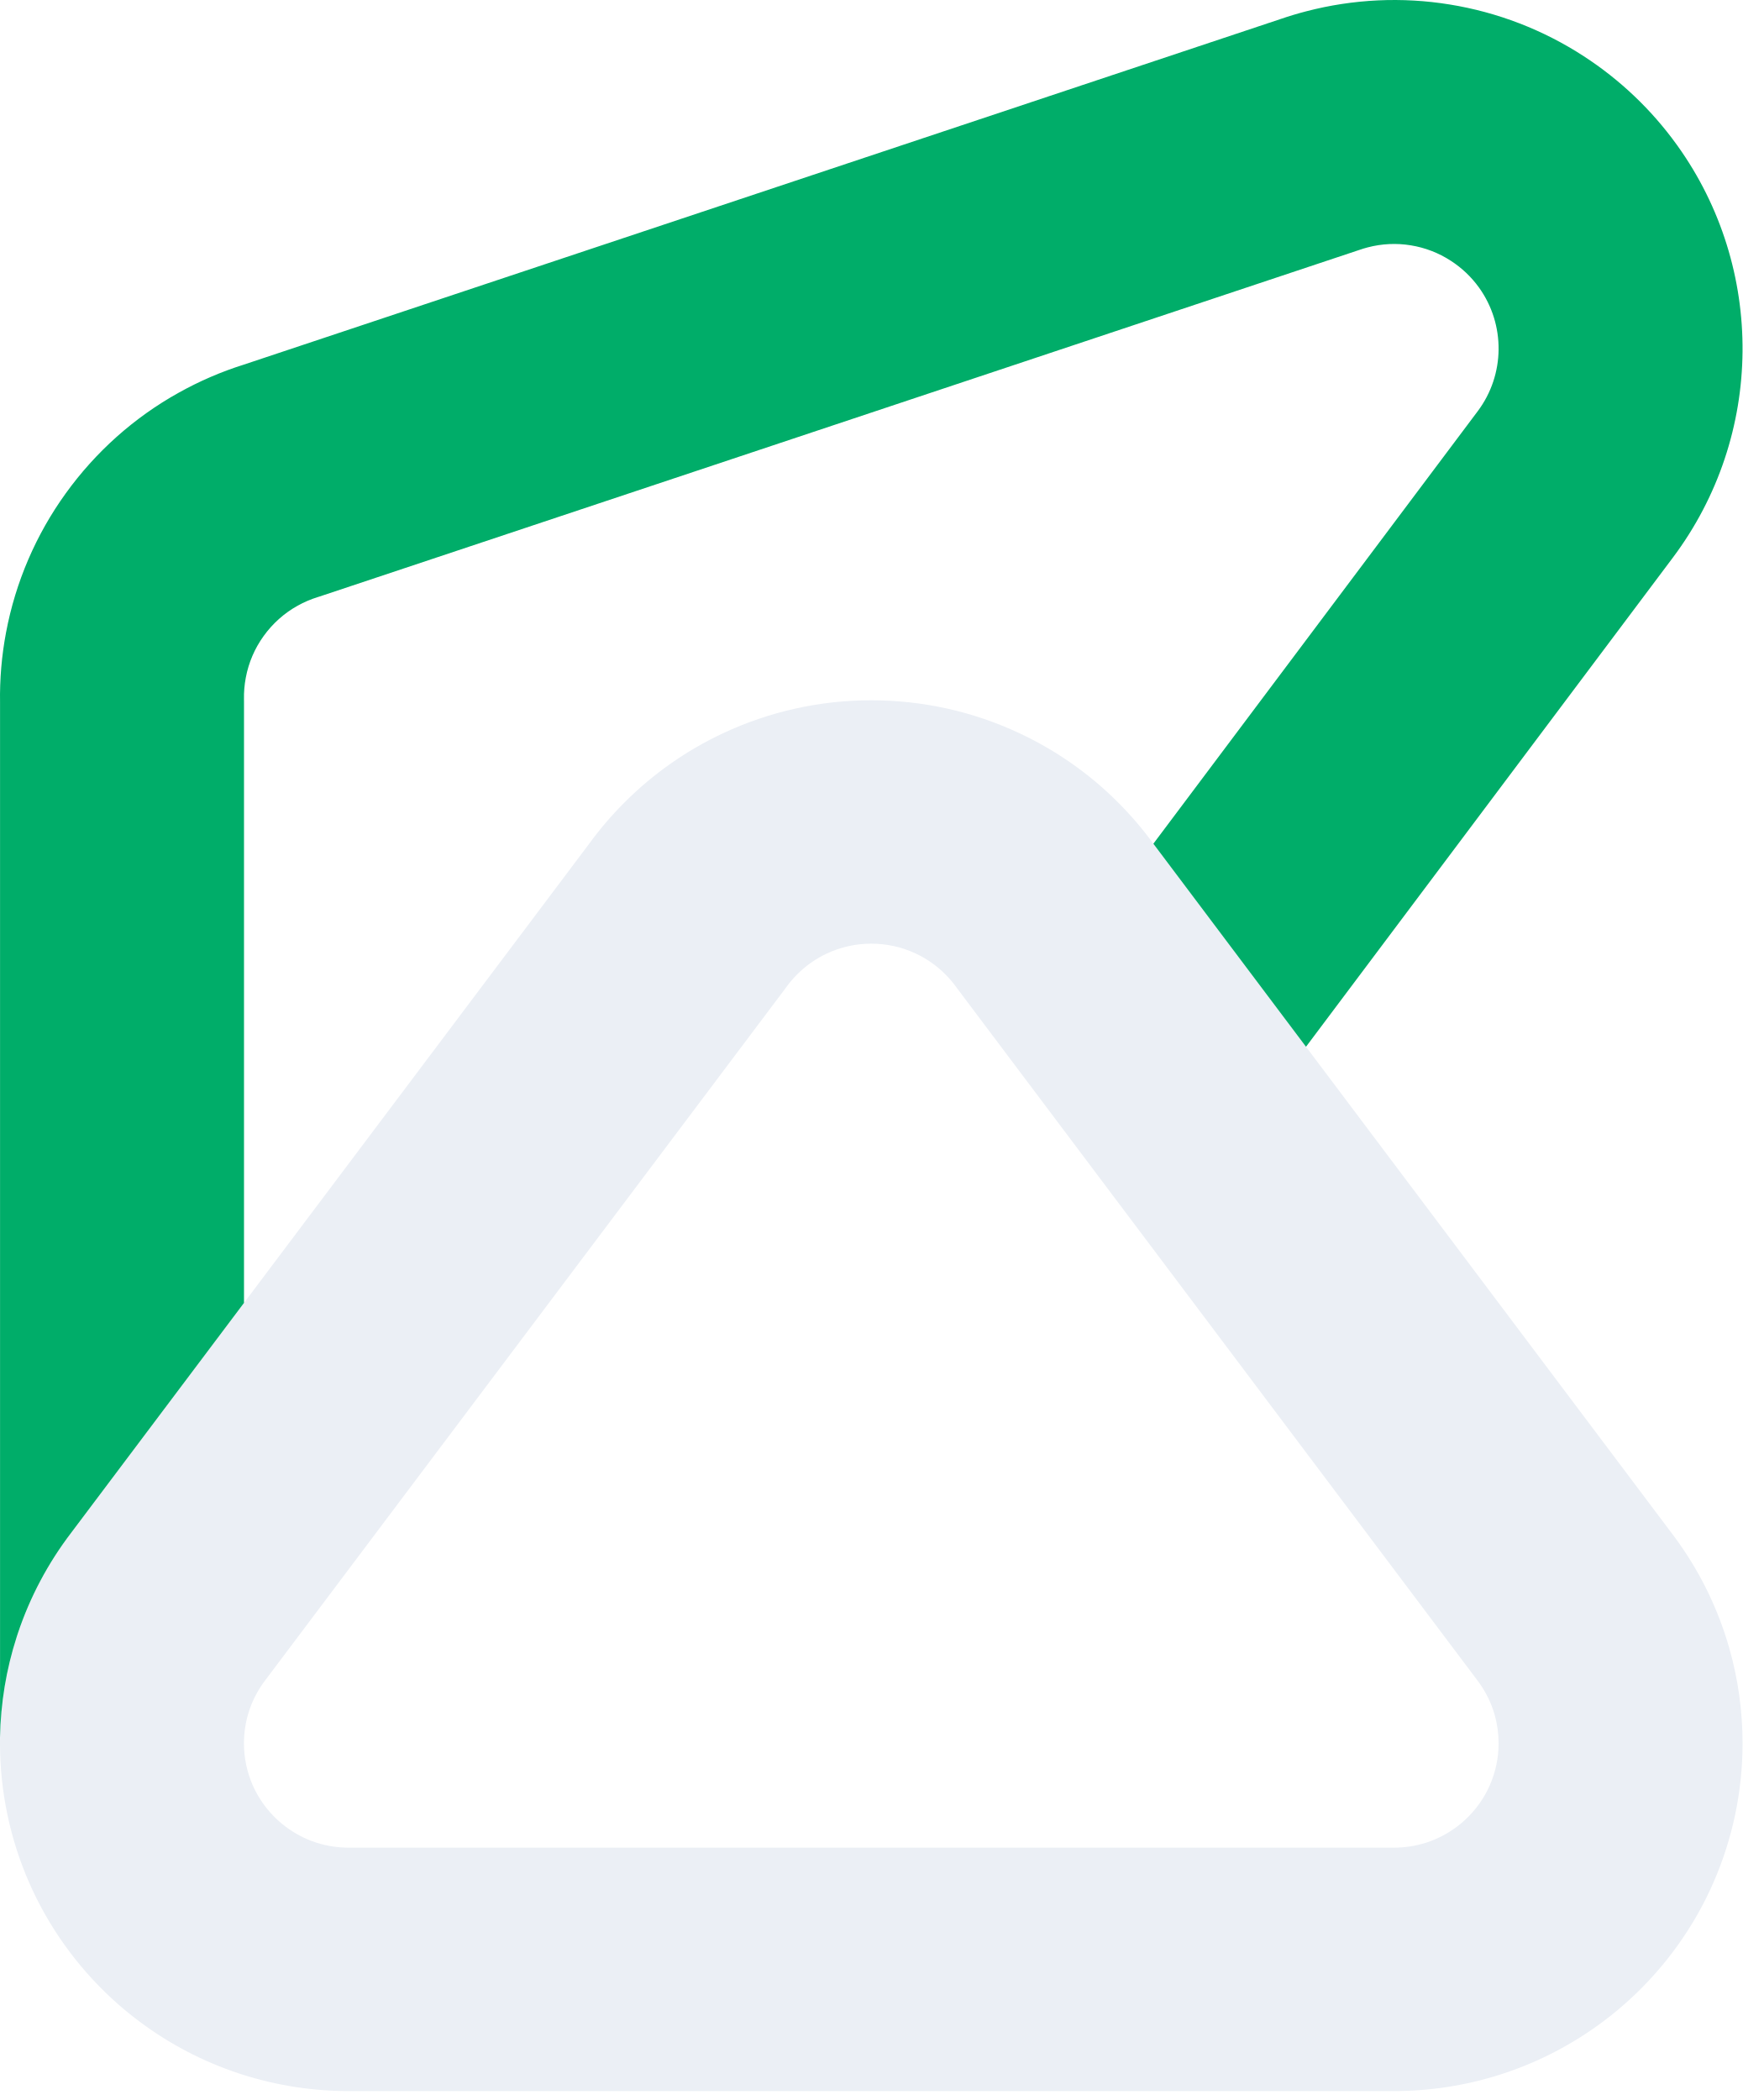
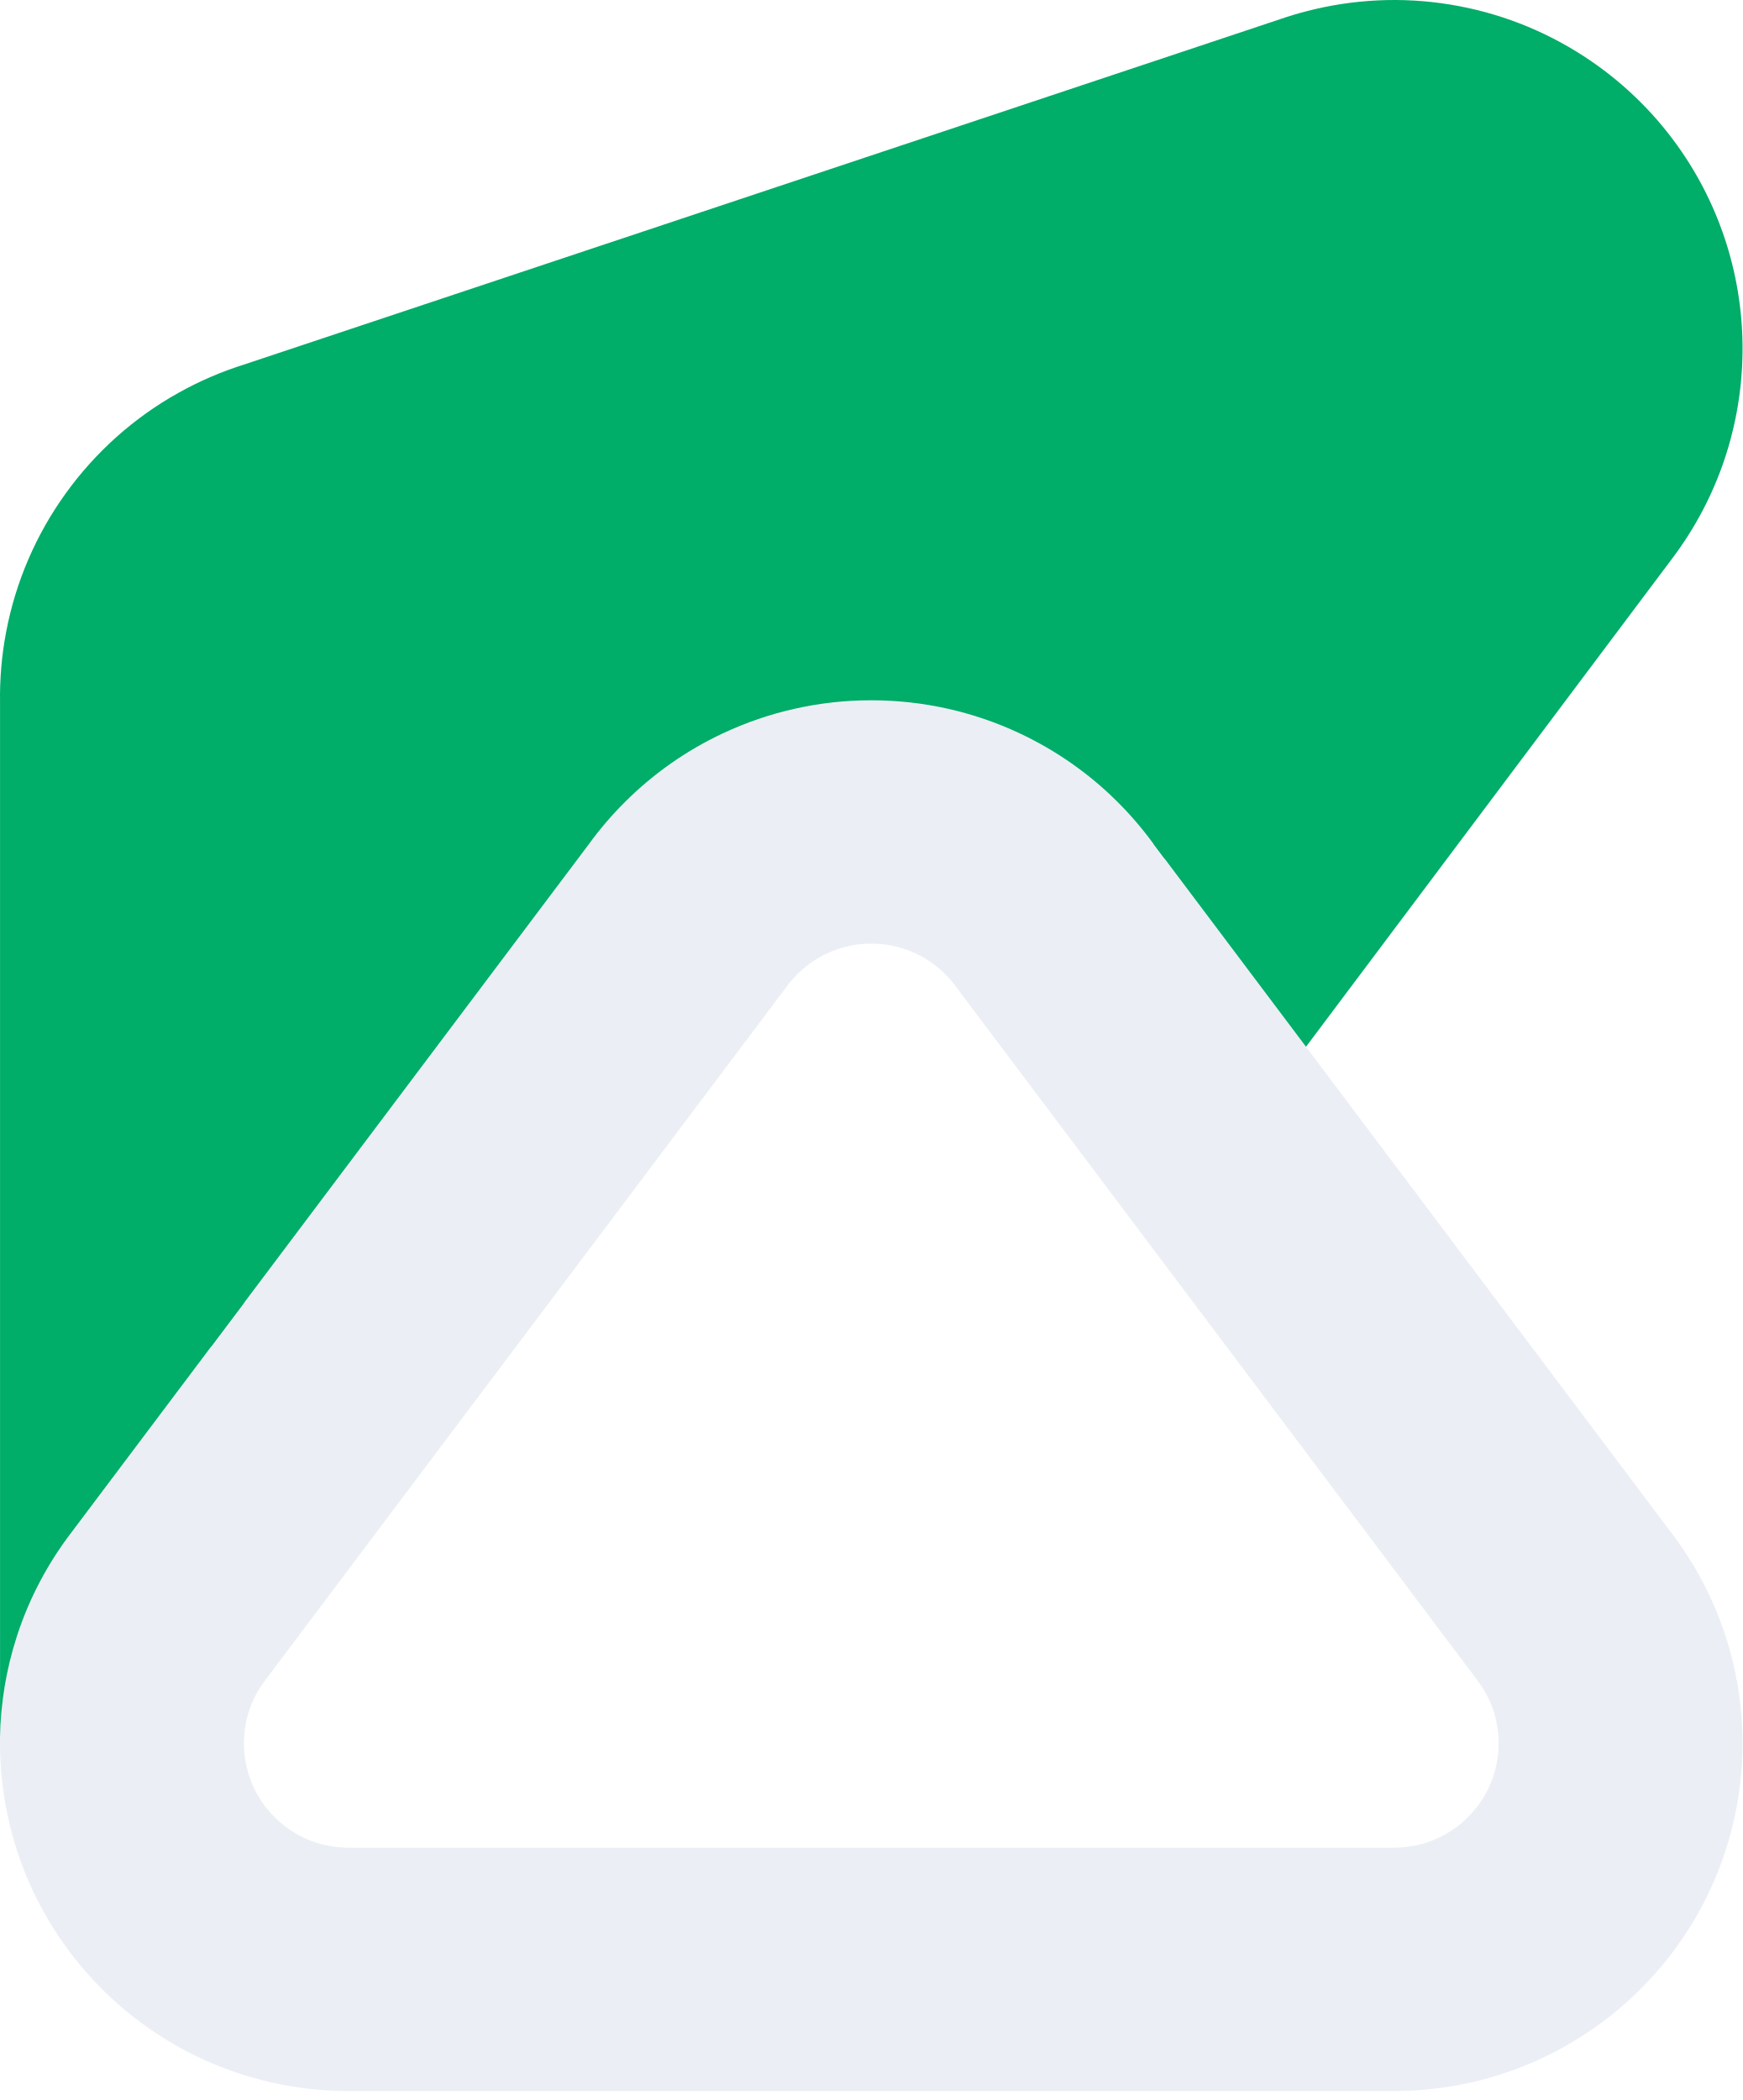
<svg xmlns="http://www.w3.org/2000/svg" width="78" height="94" viewBox="0 0 78 94" fill="none">
  <g id="logo">
+     <ellipse id="Ellipse 1" cx="14" cy="42.5" rx="11" ry="19.5" fill="#00AD69" />
+     <ellipse id="Ellipse 2" cx="36" cy="27" rx="28" ry="14" fill="#00AD69" />
+     <ellipse id="Ellipse 3" cx="57.5" cy="19" rx="12.5" ry="14" fill="#00AD69" />
    <g id="logo_2">
      <path id="Combined Shape" fill-rule="evenodd" clip-rule="evenodd" d="M10.667 92.802C10.748 92.829 10.748 92.829 10.824 92.854C12.41 93.362 14.058 93.611 15.71 93.6H62.29C63.942 93.611 65.59 93.362 67.172 92.855C67.212 92.842 67.231 92.836 67.251 92.829C67.272 92.823 67.292 92.816 67.333 92.802C68.916 92.276 70.409 91.497 71.76 90.486C71.976 90.325 72.188 90.158 72.394 89.986C74.044 88.609 75.391 86.915 76.352 85.002C77.315 83.076 77.866 80.985 77.979 78.853C77.993 78.574 78 78.305 78 78.035C78 76.599 77.803 75.18 77.417 73.814C77.35 73.576 77.278 73.343 77.201 73.112C76.658 71.486 75.849 69.964 74.812 68.607L51.633 37.775C51.149 37.109 50.611 36.481 50.025 35.897C48.755 34.627 47.264 33.585 45.635 32.822C43.557 31.845 41.285 31.344 38.994 31.346C36.715 31.344 34.443 31.845 32.352 32.828C30.736 33.585 29.245 34.627 27.962 35.911C27.388 36.482 26.851 37.109 26.367 37.775L3.188 68.607C2.151 69.964 1.342 71.486 0.798 73.114C0.772 73.194 0.772 73.195 0.744 73.281C0.253 74.805 0 76.408 0 78.035C0 78.305 0.007 78.574 0.021 78.842C0.134 80.985 0.685 83.076 1.643 84.991C2.609 86.915 3.956 88.609 5.597 89.979C5.813 90.158 6.024 90.325 6.24 90.486C7.591 91.497 9.084 92.276 10.665 92.802L10.667 92.802ZM15.679 82.705L15.648 82.705C15.145 82.71 14.645 82.635 14.169 82.483C14.143 82.475 14.143 82.475 14.119 82.467C13.648 82.31 13.202 82.077 12.792 81.77C12.726 81.721 12.661 81.67 12.598 81.618C12.106 81.207 11.7 80.696 11.411 80.122C11.126 79.552 10.96 78.921 10.926 78.278C10.922 78.2 10.92 78.118 10.92 78.035C10.92 77.542 10.996 77.062 11.143 76.606C11.15 76.583 11.15 76.583 11.158 76.559C11.322 76.068 11.567 75.609 11.883 75.198L35.148 44.252L35.19 44.195C35.338 43.987 35.505 43.792 35.687 43.61C36.076 43.222 36.519 42.912 37.005 42.684C37.633 42.389 38.31 42.24 38.998 42.24C39.69 42.24 40.367 42.389 40.99 42.682C41.481 42.912 41.924 43.222 42.307 43.605C42.495 43.792 42.662 43.987 42.81 44.195L42.852 44.252L66.097 75.171C66.433 75.609 66.678 76.068 66.842 76.558C66.865 76.628 66.886 76.697 66.906 76.766C67.021 77.174 67.08 77.599 67.08 78.035C67.08 78.118 67.078 78.2 67.074 78.282C67.04 78.921 66.874 79.552 66.586 80.126C66.3 80.696 65.894 81.207 65.399 81.62C65.339 81.67 65.274 81.721 65.208 81.77C64.798 82.077 64.352 82.31 63.88 82.467C63.858 82.474 63.857 82.475 63.833 82.482C63.355 82.635 62.855 82.71 62.352 82.705L15.679 82.705Z" fill="#EBEFF5" />
-       <path id="Subtract" d="M57.319 0.852C57.7 0.721 58.084 0.606 58.462 0.508C60.581 -0.046 62.772 -0.144 64.892 0.201C67.026 0.546 69.073 1.332 70.898 2.52C72.513 3.569 73.925 4.91 75.055 6.478L75.083 6.516C79.018 12.008 78.993 19.477 74.879 24.962L58.459 46.855L51.633 37.775L51.627 37.766L66.143 18.41C67.378 16.765 67.385 14.522 66.207 12.877L66.197 12.864C65.86 12.396 65.437 11.995 64.948 11.677C64.397 11.318 63.789 11.085 63.147 10.981C62.511 10.877 61.859 10.906 61.219 11.074C61.095 11.106 60.974 11.143 60.814 11.198L14.293 26.705L14.223 26.727C13.911 26.823 13.61 26.952 13.32 27.114C12.72 27.448 12.206 27.908 11.803 28.467C11.403 29.021 11.129 29.655 11.002 30.335C10.941 30.656 10.914 30.982 10.921 31.309L10.922 31.381L10.922 58.32L3.188 68.607C2.151 69.964 1.342 71.486 0.798 73.114C0.772 73.194 0.772 73.195 0.744 73.28L0.744 73.28L0.744 73.281C0.279 74.724 0.027 76.239 0.002 77.778V31.457C-0.015 30.395 0.076 29.338 0.27 28.314C0.695 26.05 1.615 23.924 2.942 22.085C4.275 20.234 6.001 18.689 8 17.578C8.924 17.062 9.898 16.641 10.911 16.322L57.319 0.852Z" fill="#00AD69" />
+       <path id="Subtract" d="M57.319 0.852C57.7 0.721 58.084 0.606 58.462 0.508C60.581 -0.046 62.772 -0.144 64.892 0.201C67.026 0.546 69.073 1.332 70.898 2.52C72.513 3.569 73.926 4.91 75.055 6.478L75.083 6.516C79.018 12.008 78.993 19.477 74.879 24.962L58.459 46.855L51.633 37.775L51.627 37.766L66.143 18.41C67.378 16.765 67.385 14.522 66.207 12.877L66.197 12.864C65.86 12.396 65.437 11.995 64.948 11.677C64.397 11.318 63.789 11.085 63.147 10.981C62.511 10.877 61.859 10.906 61.219 11.074C61.095 11.106 60.974 11.143 60.814 11.198L14.293 26.705L14.223 26.727C13.911 26.823 13.61 26.952 13.32 27.114C12.72 27.448 12.206 27.908 11.803 28.467C11.403 29.021 11.129 29.655 11.002 30.335C10.941 30.656 10.914 30.982 10.921 31.309L10.922 31.381L10.922 58.32L3.188 68.607C2.151 69.964 1.342 71.486 0.798 73.114C0.772 73.194 0.772 73.195 0.744 73.28L0.744 73.28L0.744 73.281C0.279 74.724 0.027 76.239 0.002 77.778V31.457C-0.015 30.395 0.076 29.338 0.27 28.314C0.695 26.05 1.615 23.924 2.942 22.085C4.275 20.234 6.001 18.689 8 17.578C8.924 17.062 9.898 16.641 10.911 16.322L57.319 0.852Z" fill="#00AD69" />
    </g>
  </g>
</svg>
